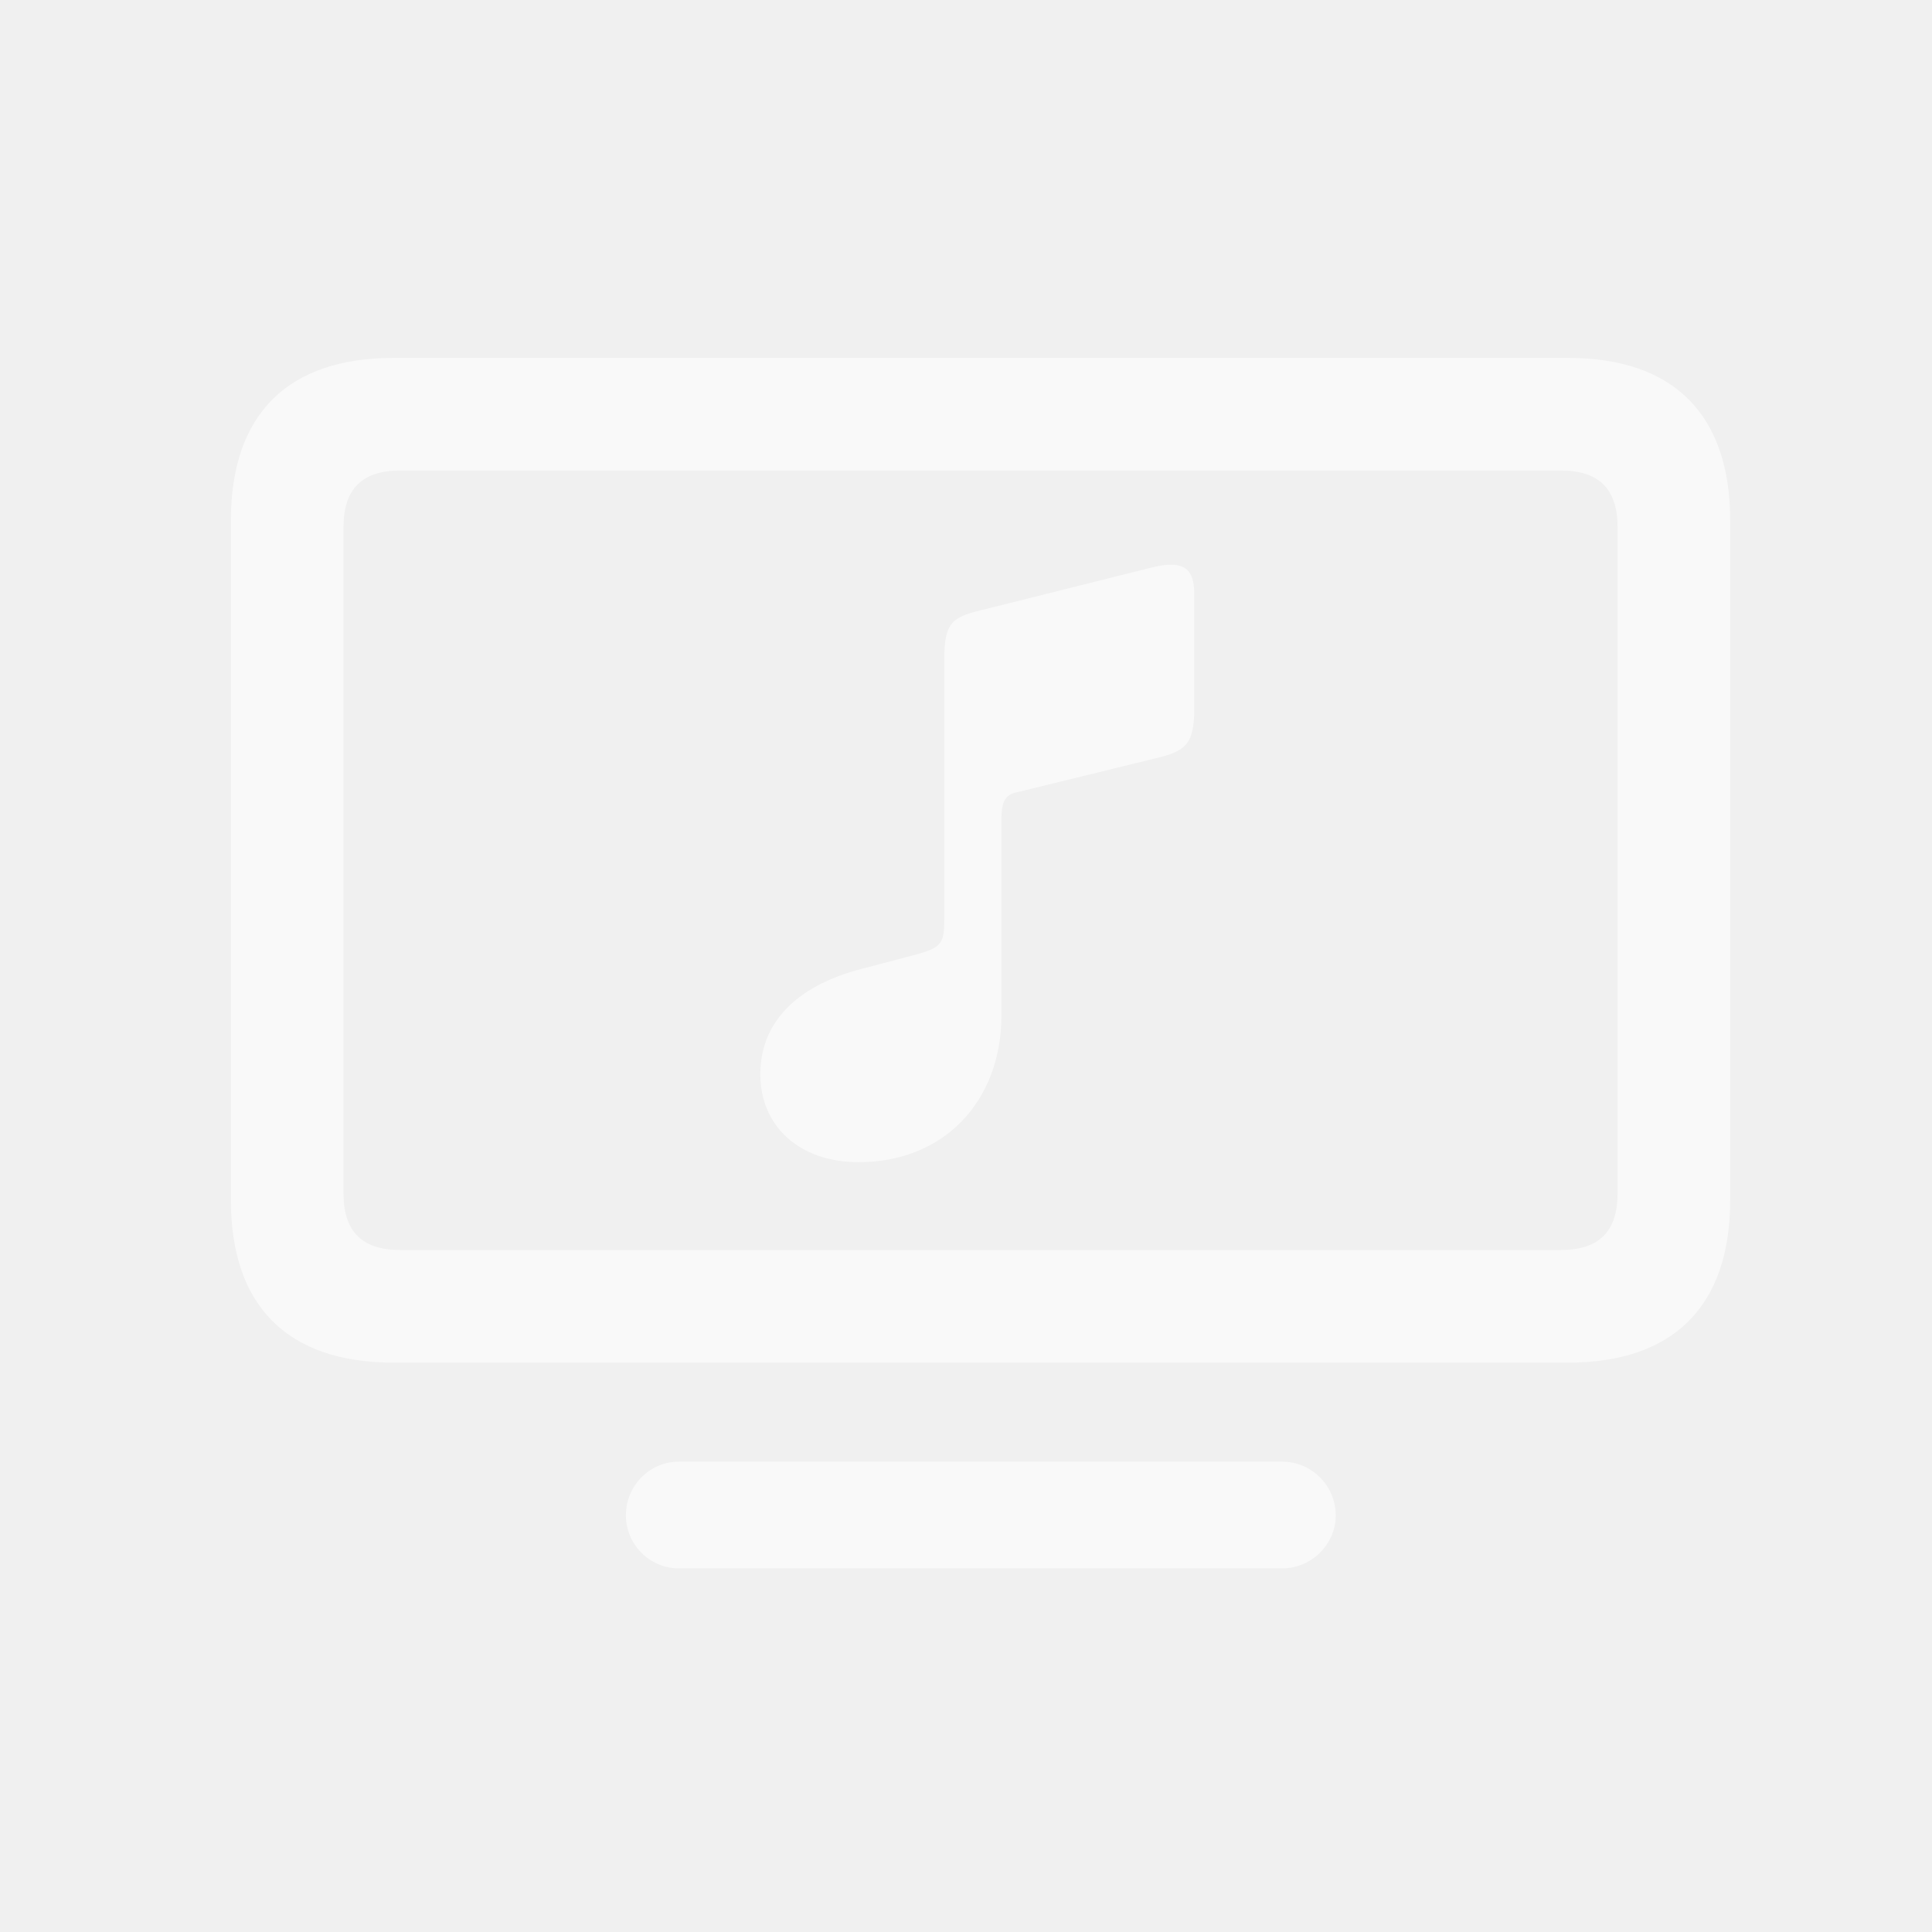
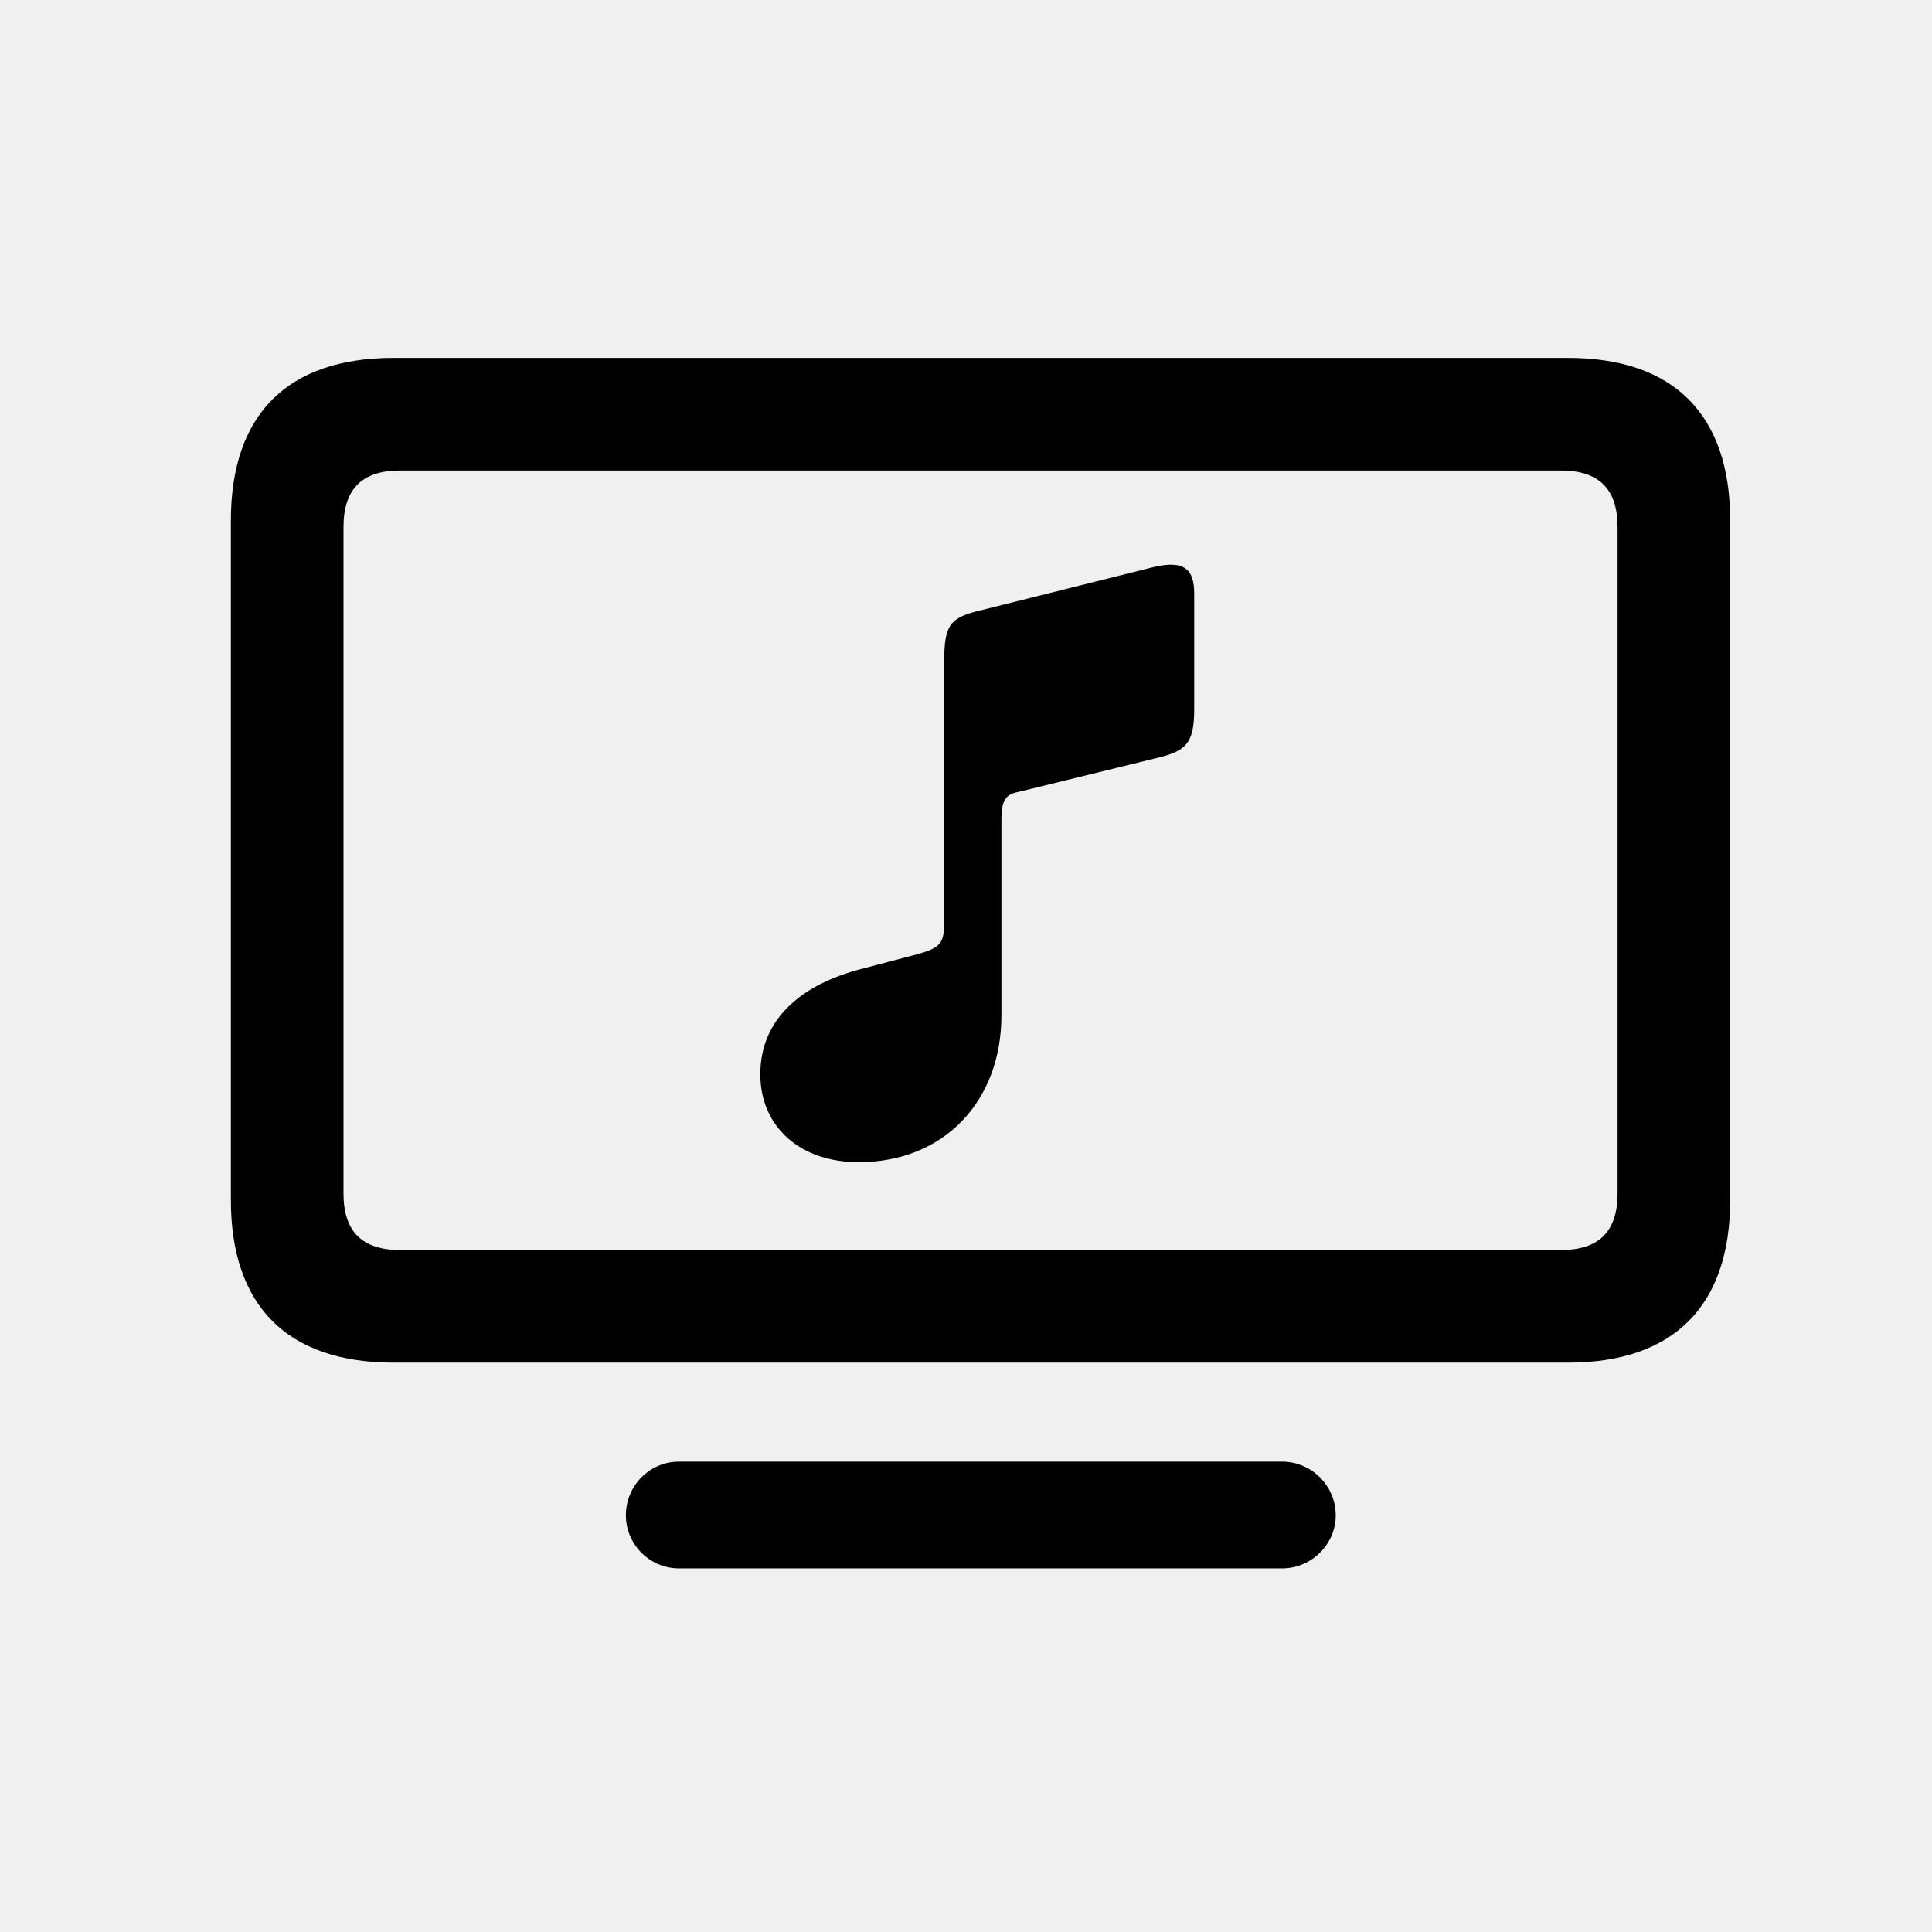
<svg xmlns="http://www.w3.org/2000/svg" width="24" height="24" viewBox="0 0 24 24" fill="none">
-   <path d="M4.889 16.927H19.479C20.79 16.927 21.493 16.224 21.493 14.905V6.468C21.493 5.149 20.79 4.446 19.479 4.446H4.889C3.571 4.446 2.868 5.149 2.868 6.468V14.905C2.868 16.224 3.571 16.927 4.889 16.927ZM4.97 15.528C4.501 15.528 4.267 15.301 4.267 14.825V6.548C4.267 6.072 4.501 5.845 4.97 5.845H19.391C19.86 5.845 20.094 6.072 20.094 6.548V14.825C20.094 15.301 19.86 15.528 19.391 15.528H4.97ZM14.359 9.419C14.726 9.332 14.835 9.244 14.835 8.812V7.376C14.835 7.076 14.718 6.951 14.323 7.046L12.184 7.581C11.81 7.669 11.73 7.757 11.73 8.196V11.404C11.73 11.719 11.708 11.771 11.349 11.866L10.683 12.041C9.987 12.225 9.445 12.635 9.445 13.345C9.445 13.982 9.921 14.437 10.668 14.437C11.723 14.437 12.44 13.682 12.44 12.613V10.188C12.44 9.932 12.499 9.866 12.653 9.837L14.359 9.419ZM8.434 19.483H15.927C16.293 19.483 16.593 19.183 16.593 18.824C16.593 18.457 16.293 18.157 15.927 18.157H8.434C8.068 18.157 7.775 18.457 7.775 18.824C7.775 19.183 8.068 19.483 8.434 19.483Z" fill="white" fill-opacity="0.6" />
+   <path d="M4.889 16.927H19.479C20.79 16.927 21.493 16.224 21.493 14.905V6.468C21.493 5.149 20.79 4.446 19.479 4.446H4.889C3.571 4.446 2.868 5.149 2.868 6.468V14.905C2.868 16.224 3.571 16.927 4.889 16.927ZM4.97 15.528C4.501 15.528 4.267 15.301 4.267 14.825V6.548C4.267 6.072 4.501 5.845 4.97 5.845H19.391C19.86 5.845 20.094 6.072 20.094 6.548V14.825C20.094 15.301 19.86 15.528 19.391 15.528H4.97ZM14.359 9.419C14.726 9.332 14.835 9.244 14.835 8.812V7.376C14.835 7.076 14.718 6.951 14.323 7.046L12.184 7.581C11.81 7.669 11.73 7.757 11.73 8.196V11.404C11.73 11.719 11.708 11.771 11.349 11.866L10.683 12.041C9.987 12.225 9.445 12.635 9.445 13.345C9.445 13.982 9.921 14.437 10.668 14.437C11.723 14.437 12.44 13.682 12.44 12.613V10.188C12.44 9.932 12.499 9.866 12.653 9.837L14.359 9.419ZM8.434 19.483H15.927C16.293 19.483 16.593 19.183 16.593 18.824C16.593 18.457 16.293 18.157 15.927 18.157H8.434C8.068 18.157 7.775 18.457 7.775 18.824C7.775 19.183 8.068 19.483 8.434 19.483Z" fill="black" fill-opacity="1" />
</svg>
